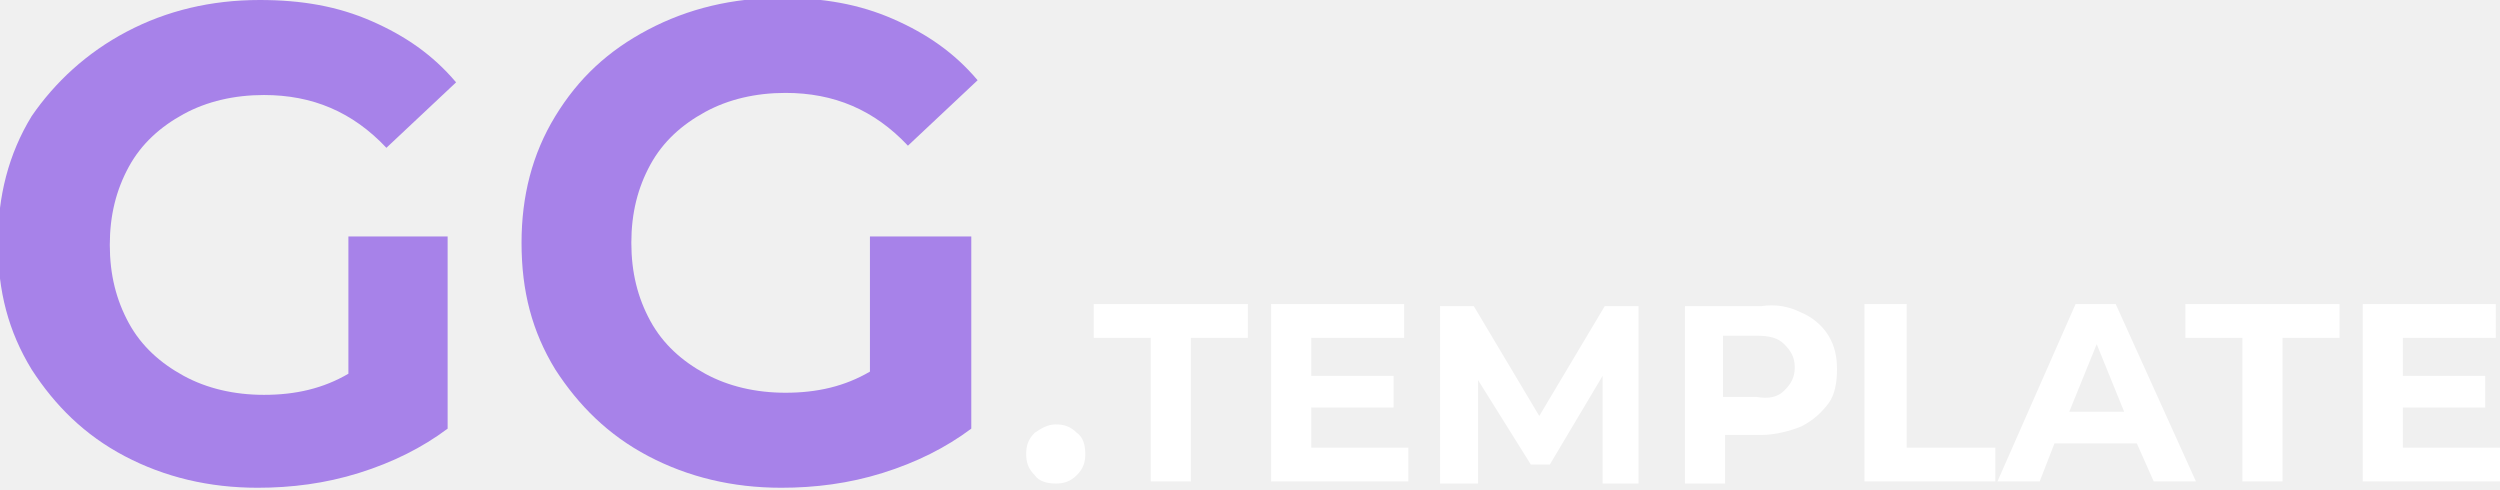
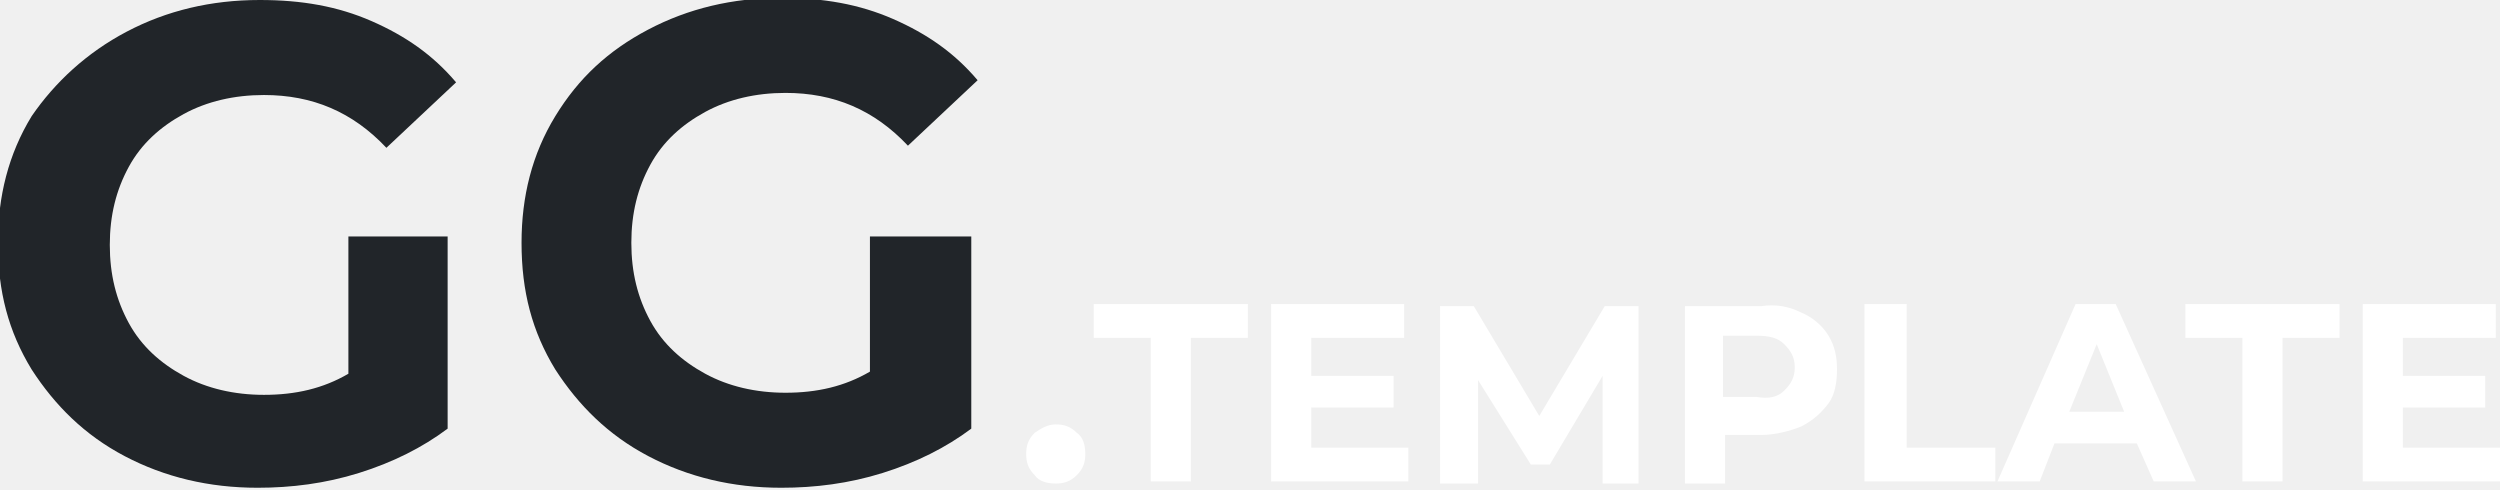
<svg xmlns="http://www.w3.org/2000/svg" version="1.1" id="Слой_1" x="0px" y="0px" viewBox="0 0 118.4 23.2" style="enable-background:new 0 0 118.4 23.2;" xml:space="preserve">
  <style type="text/css">
- 	.st0{fill:#A782E9;}
+ 	.st0{fill:#212529;}
	.st1{fill:#FFFFFF;}
</style>
  <g>
    <path class="st0" d="M16.5,11.2h4.7v9.1c-1.2,0.9-2.6,1.6-4.2,2.1c-1.6,0.5-3.2,0.7-4.8,0.7c-2.3,0-4.4-0.5-6.3-1.5   s-3.3-2.4-4.4-4.1c-1.1-1.8-1.6-3.7-1.6-6c0-2.2,0.5-4.2,1.6-6C2.6,3.9,4.1,2.5,6,1.5c1.9-1,4-1.5,6.3-1.5c2,0,3.7,0.3,5.3,1   c1.6,0.7,2.9,1.6,4,2.9l-3.3,3.1c-1.6-1.7-3.5-2.5-5.8-2.5c-1.4,0-2.7,0.3-3.8,0.9c-1.1,0.6-2,1.4-2.6,2.5   c-0.6,1.1-0.9,2.3-0.9,3.7c0,1.4,0.3,2.6,0.9,3.7c0.6,1.1,1.5,1.9,2.6,2.5c1.1,0.6,2.4,0.9,3.8,0.9c1.5,0,2.8-0.3,4-1V11.2z" />
    <path class="st0" d="M41.2,11.2H46v9.1c-1.2,0.9-2.6,1.6-4.2,2.1c-1.6,0.5-3.2,0.7-4.8,0.7c-2.3,0-4.4-0.5-6.3-1.5   s-3.3-2.4-4.4-4.1c-1.1-1.8-1.6-3.7-1.6-6c0-2.2,0.5-4.2,1.6-6c1.1-1.8,2.5-3.1,4.4-4.1c1.9-1,4-1.5,6.3-1.5c2,0,3.7,0.3,5.3,1   c1.6,0.7,2.9,1.6,4,2.9L43,6.9c-1.6-1.7-3.5-2.5-5.8-2.5c-1.4,0-2.7,0.3-3.8,0.9c-1.1,0.6-2,1.4-2.6,2.5c-0.6,1.1-0.9,2.3-0.9,3.7   c0,1.4,0.3,2.6,0.9,3.7c0.6,1.1,1.5,1.9,2.6,2.5c1.1,0.6,2.4,0.9,3.8,0.9c1.5,0,2.8-0.3,4-1V11.2z" />
    <path class="st1" d="M49,22.5c-0.3-0.3-0.4-0.6-0.4-1c0-0.4,0.1-0.7,0.4-1c0.3-0.2,0.6-0.4,1-0.4s0.7,0.1,1,0.4   c0.3,0.2,0.4,0.6,0.4,1c0,0.4-0.1,0.7-0.4,1s-0.6,0.4-1,0.4S49.2,22.8,49,22.5z" />
    <path class="st1" d="M54.5,16h-2.7v-1.6h7.3V16h-2.7v6.8h-1.9V16z" />
    <path class="st1" d="M66.7,21.2v1.6h-6.5v-8.4h6.3v1.6h-4.4v1.8H66v1.5h-3.9v1.9H66.7z" />
    <path class="st1" d="M75.9,22.8l0-5l-2.5,4.2h-0.9l-2.5-4v4.9h-1.8v-8.4h1.6l3.1,5.2l3.1-5.2h1.6l0,8.4H75.9z" />
    <path class="st1" d="M85.3,14.8c0.5,0.2,1,0.6,1.3,1.1s0.4,1,0.4,1.6c0,0.6-0.1,1.2-0.4,1.6s-0.7,0.8-1.3,1.1   c-0.5,0.2-1.2,0.4-1.9,0.4h-1.7v2.3h-1.9v-8.4h3.6C84.1,14.4,84.7,14.5,85.3,14.8z M84.5,18.5c0.3-0.3,0.5-0.6,0.5-1.1   c0-0.5-0.2-0.8-0.5-1.1c-0.3-0.3-0.7-0.4-1.3-0.4h-1.6v2.9h1.6C83.8,18.9,84.2,18.8,84.5,18.5z" />
    <path class="st1" d="M88.4,14.4h1.9v6.8h4.2v1.6h-6.2V14.4z" />
    <path class="st1" d="M101.2,21h-3.9l-0.7,1.8h-2l3.7-8.4h1.9l3.8,8.4h-2L101.2,21z M100.6,19.5l-1.3-3.2l-1.3,3.2H100.6z" />
    <path class="st1" d="M106.2,16h-2.7v-1.6h7.3V16h-2.7v6.8h-1.9V16z" />
    <path class="st1" d="M118.4,21.2v1.6h-6.5v-8.4h6.3v1.6h-4.4v1.8h3.9v1.5h-3.9v1.9H118.4z" />
  </g>
</svg>
